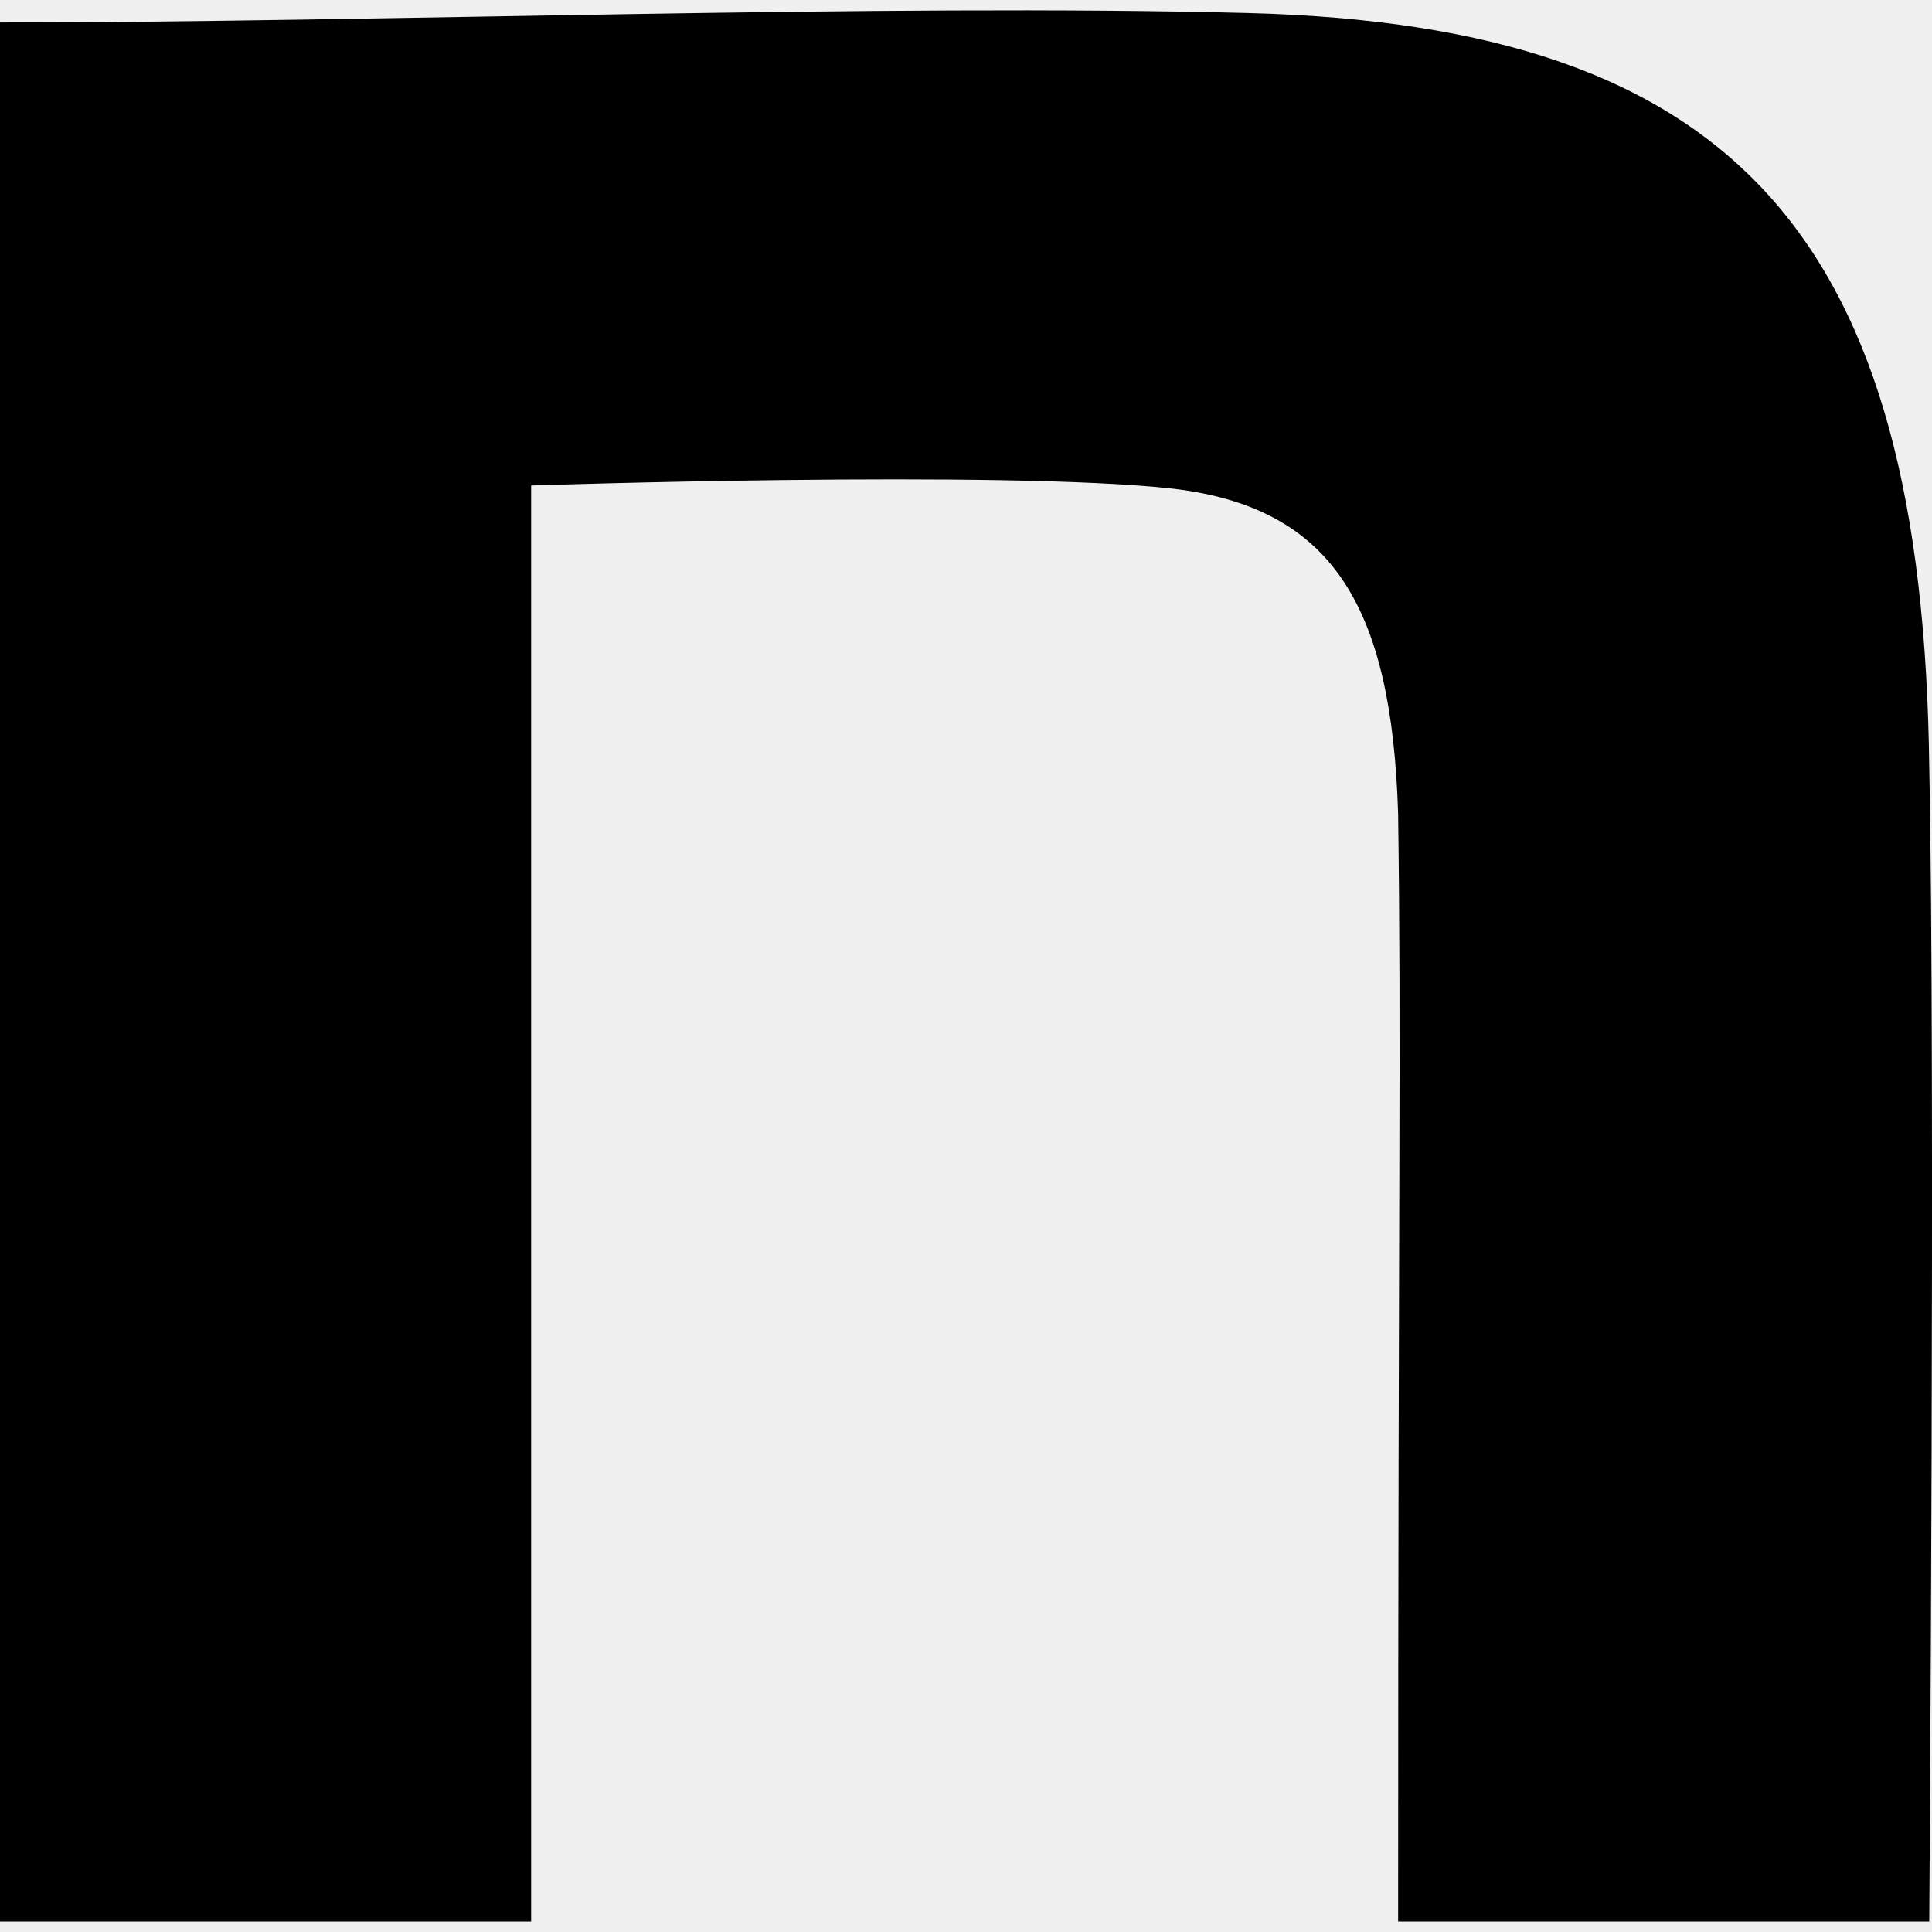
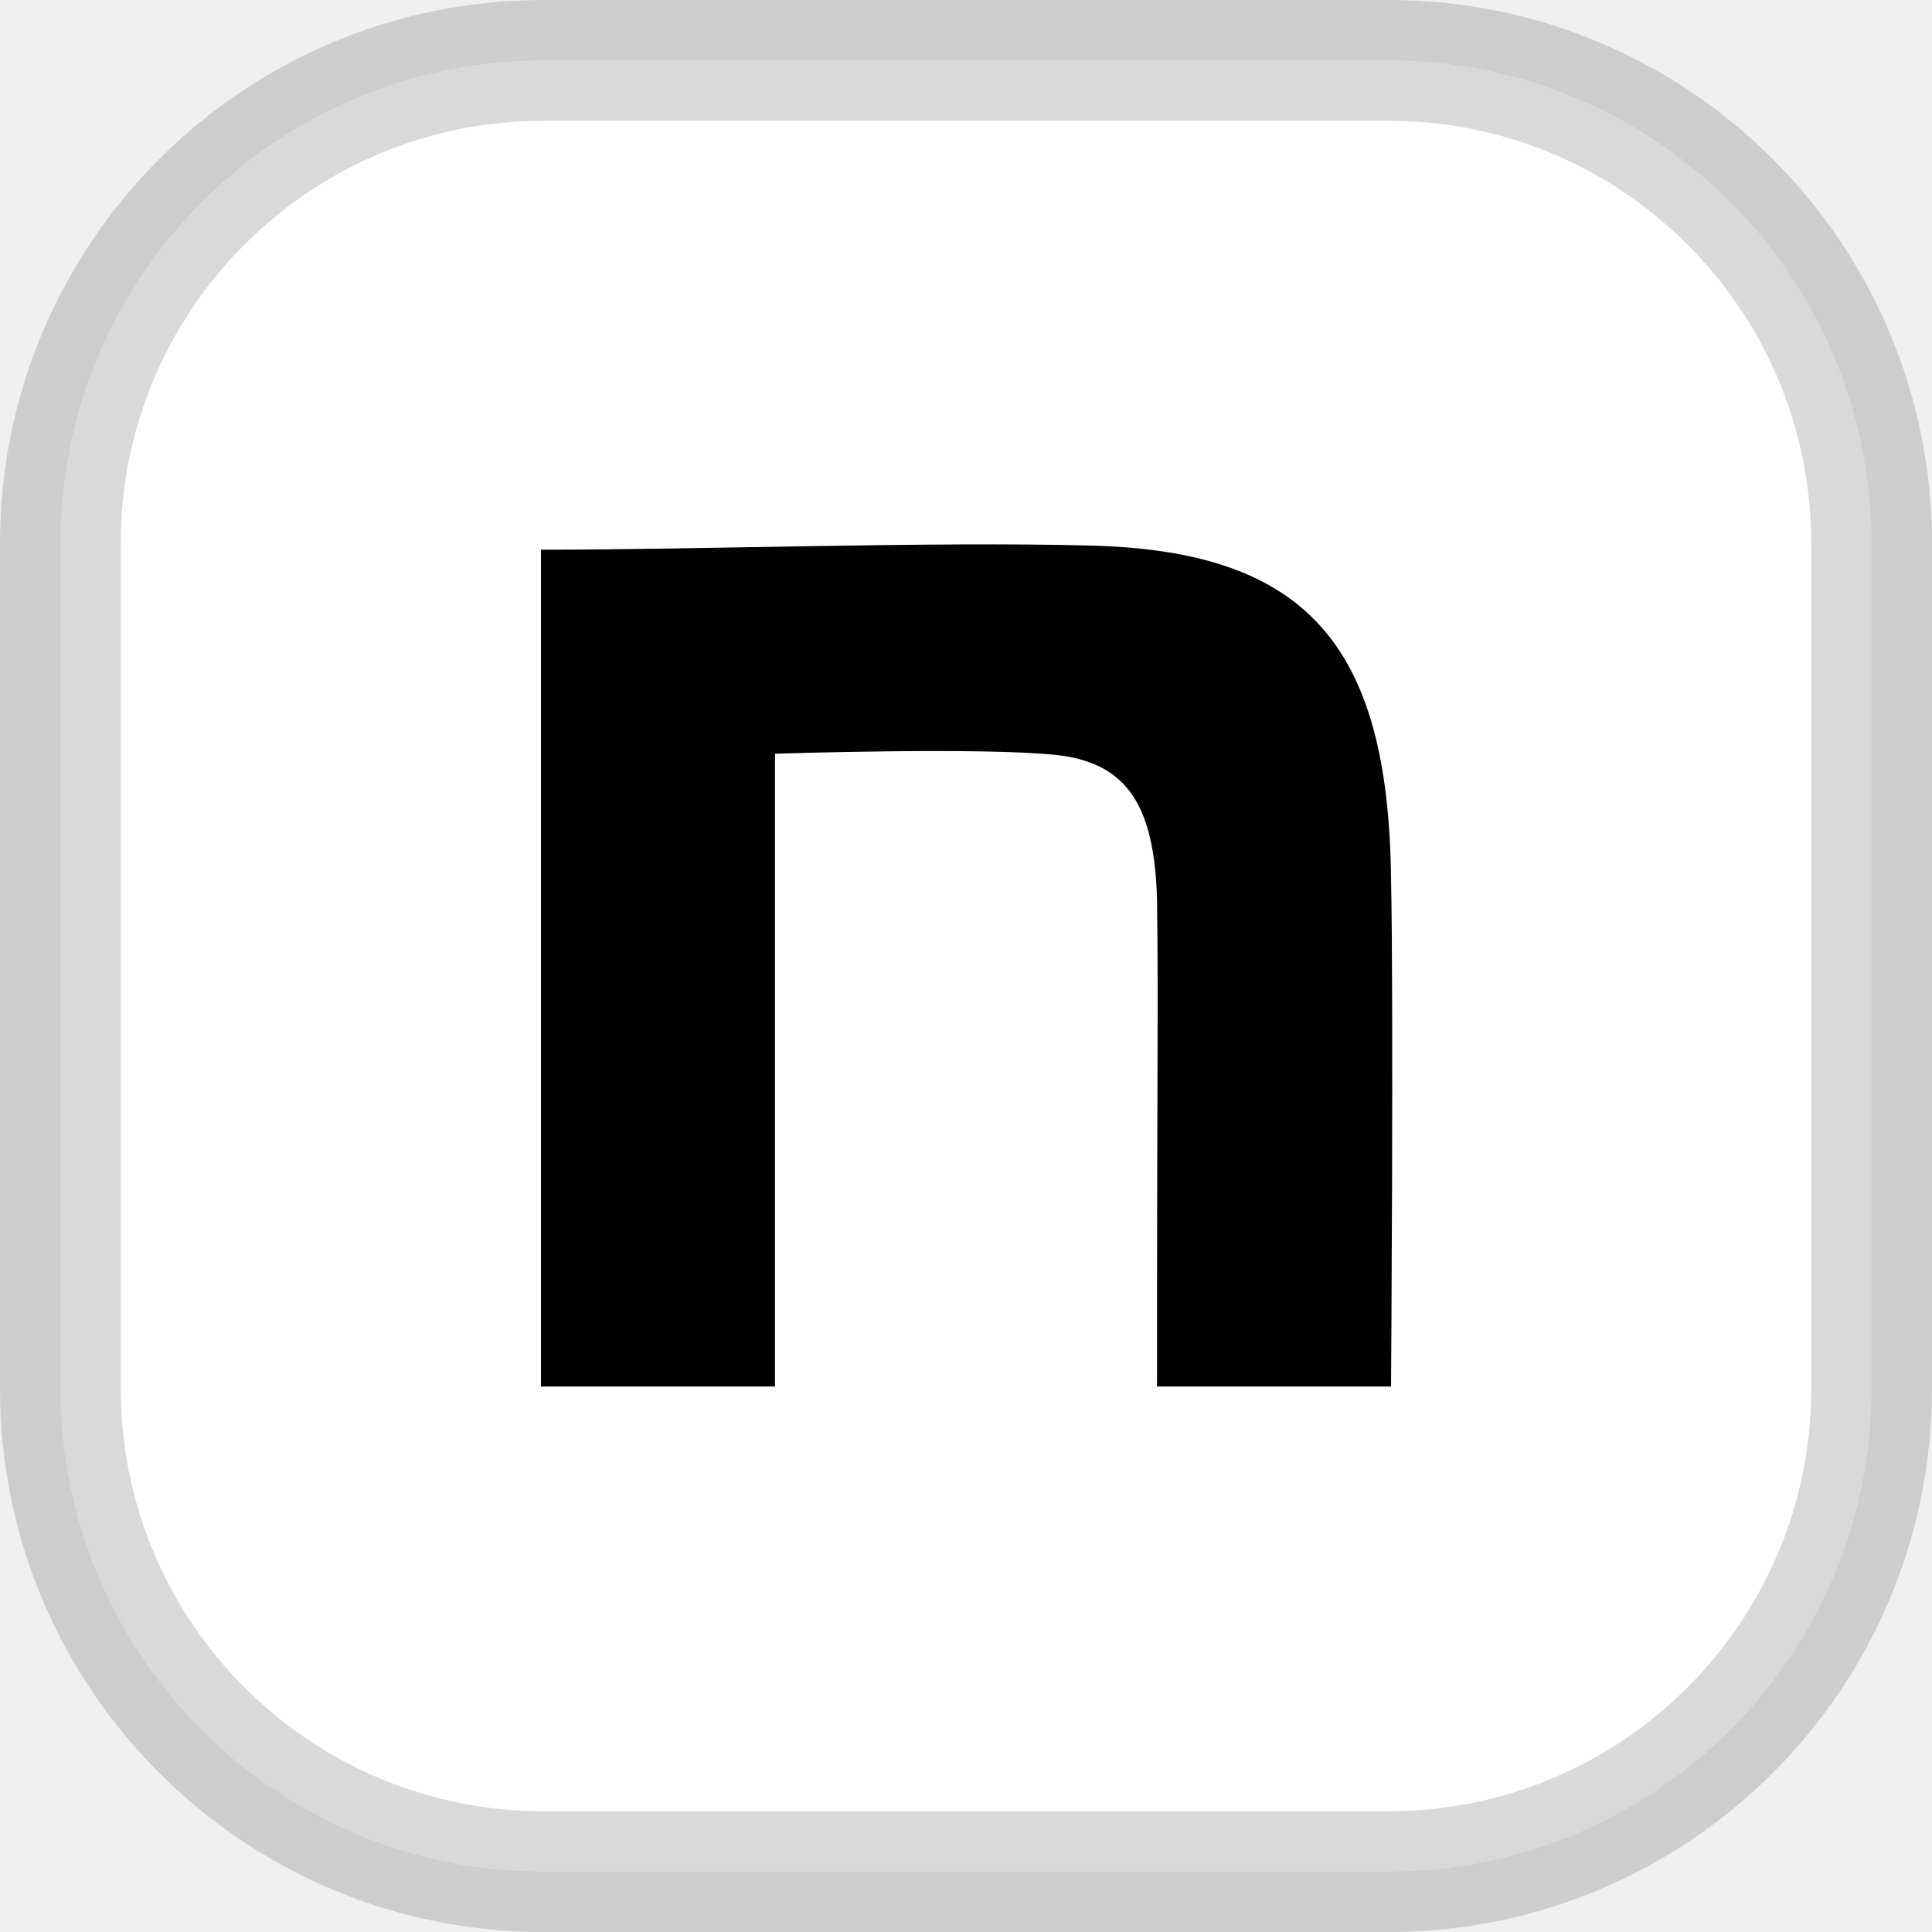
- <svg xmlns="http://www.w3.org/2000/svg" viewBox="0 0 24 24">
-   <path fill="#000000" d="M0 .279c4.623 0 10.953-.235 15.498-.117 6.099.156 8.39 2.813 8.468 9.374.077 3.71 0 14.335 0 14.335h-6.598c0-9.296.04-10.83 0-13.759-.078-2.578-.814-3.807-2.795-4.041-2.097-.235-7.975-.04-7.975-.04v17.84H0Z" />
+ <svg xmlns="http://www.w3.org/2000/svg" viewBox="0 0 32 32">
+   <rect x="1" y="1" width="30" height="30" rx="8" fill="#fff" stroke="#433d47" stroke-opacity=".2" stroke-width="2" />
+   <path fill="#000" transform="matrix(0.5875 0 0 0.5875 8.960 8.941)" d="M0 .279c4.623 0 10.953-.235 15.498-.117 6.099.156 8.39 2.813 8.468 9.374.077 3.71 0 14.335 0 14.335h-6.598c0-9.296.04-10.83 0-13.759-.078-2.578-.814-3.807-2.795-4.041-2.097-.235-7.975-.04-7.975-.04v17.84H0Z" />
</svg>
